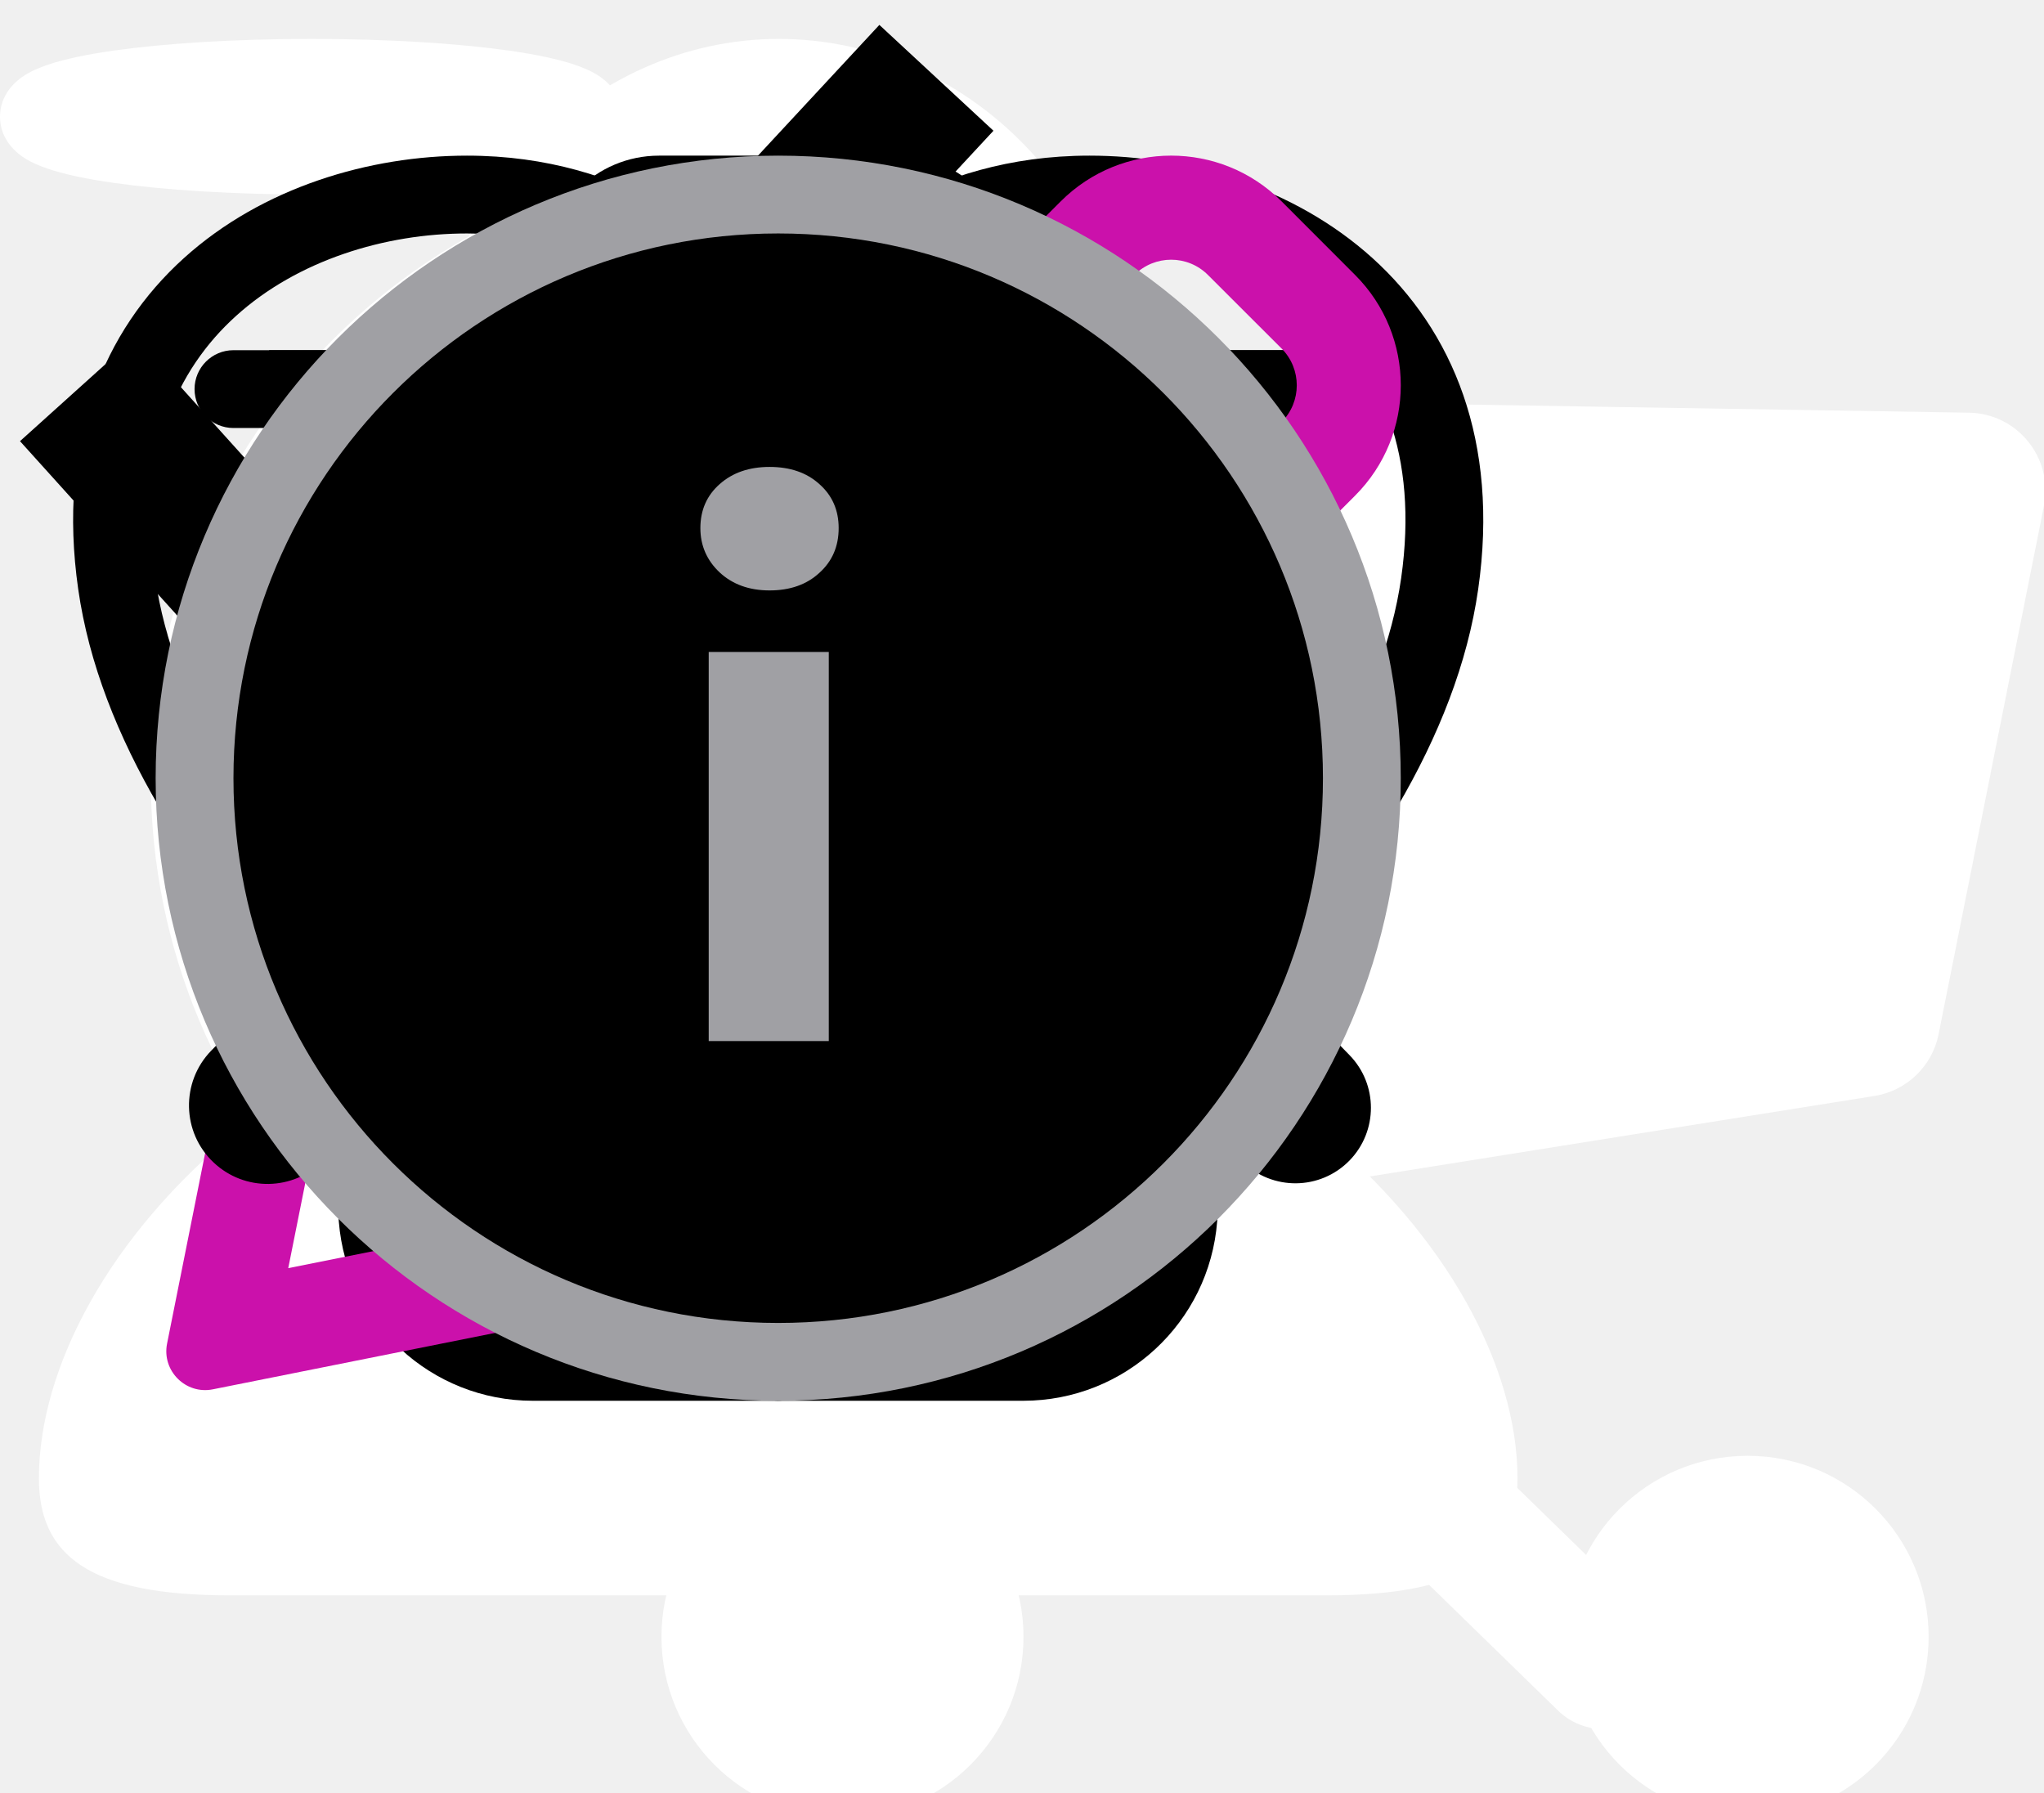
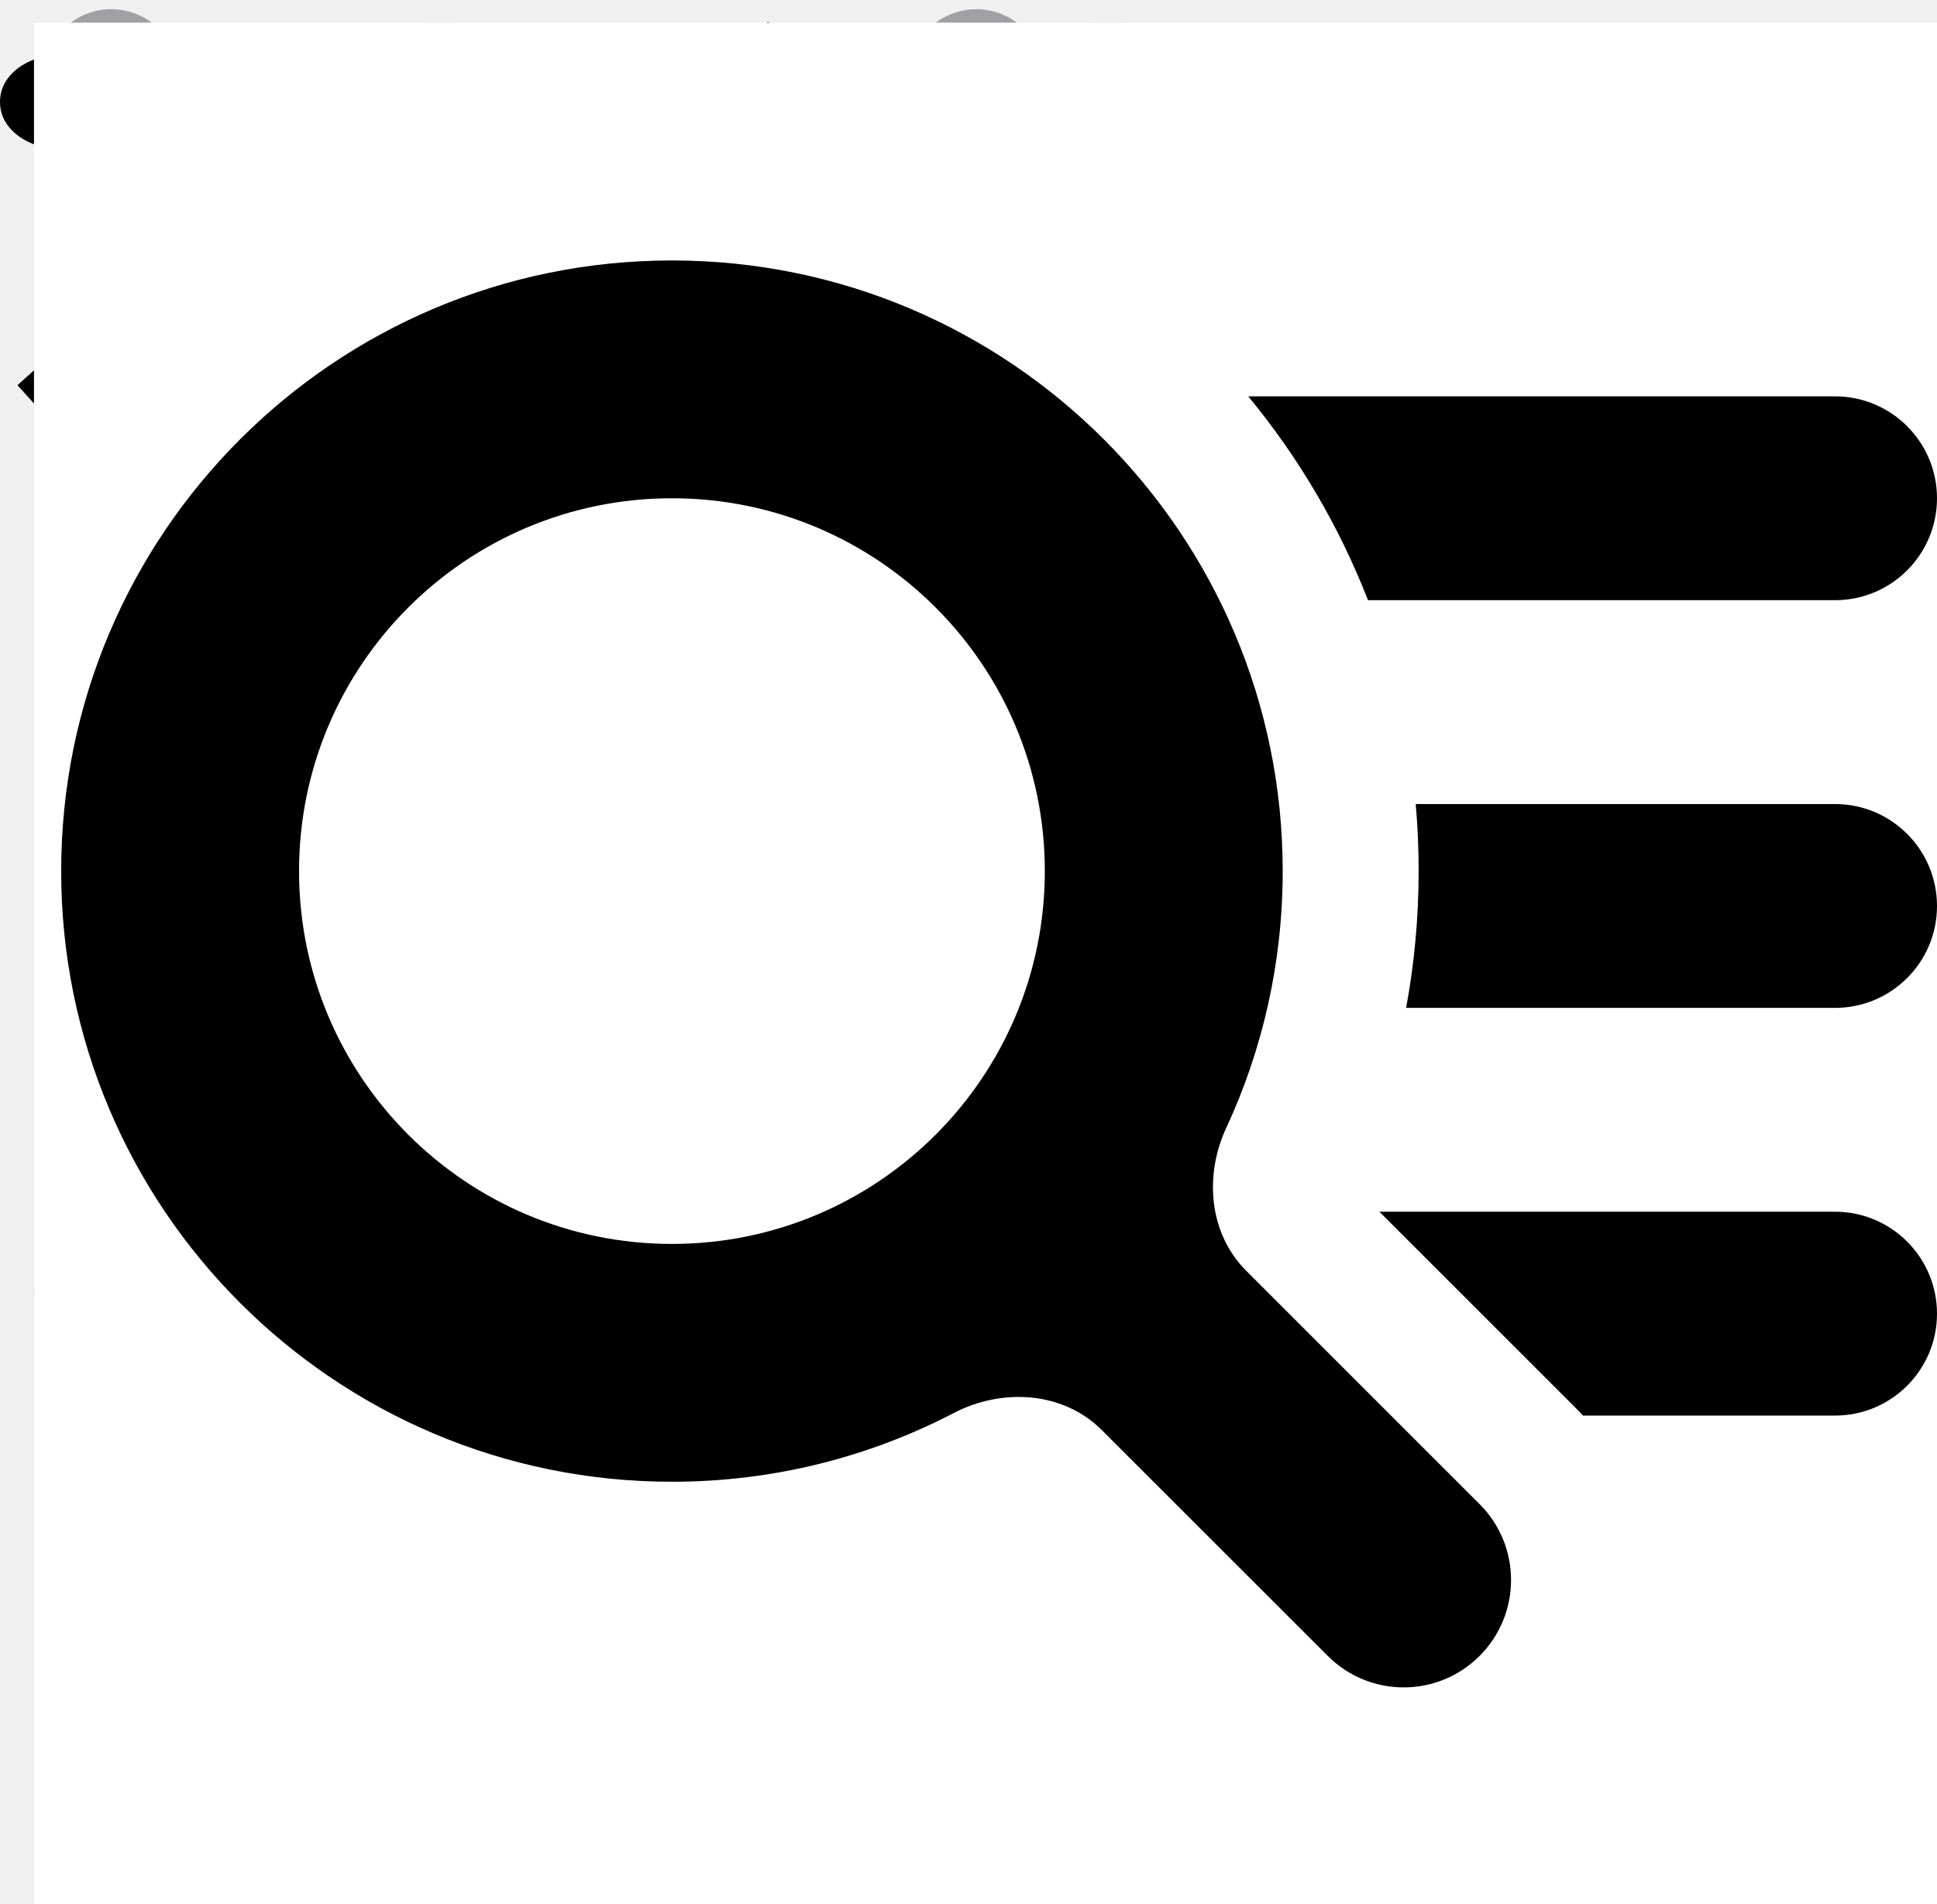
<svg xmlns="http://www.w3.org/2000/svg">
  <g id="search-bar" opacity="1">
    <path fill-rule="evenodd" clip-rule="evenodd" d="M9.934 3.703C6.448 3.703 3.621 6.529 3.621 10.015C3.621 13.502 6.448 16.328 9.934 16.328C13.42 16.328 16.246 13.502 16.246 10.015C16.246 6.529 13.42 3.703 9.934 3.703ZM1.938 10.015C1.938 5.599 5.518 2.02 9.934 2.02C14.35 2.02 17.93 5.599 17.93 10.015C17.93 14.431 14.35 18.011 9.934 18.011C5.518 18.011 1.938 14.431 1.938 10.015Z" fill="white" />
    <path fill-rule="evenodd" clip-rule="evenodd" d="M13.96 14.899C14.285 14.566 14.818 14.559 15.15 14.883L21.196 20.775C21.529 21.099 21.536 21.632 21.211 21.965C20.887 22.298 20.354 22.305 20.021 21.981L13.976 16.089C13.643 15.764 13.636 15.232 13.96 14.899Z" fill="white" />
  </g>
-   <path id="bio" fill-rule="evenodd" clip-rule="evenodd" d="M14.521 5.289C14.521 8.059 12.436 10.207 10.006 10.207C7.576 10.207 5.491 8.059 5.491 5.312C5.479 2.601 7.588 0.5 10.006 0.5C12.424 0.5 14.521 2.554 14.521 5.289ZM0.5 18.998C0.5 19.984 1.143 20.5 2.942 20.5H17.058C18.857 20.5 19.5 19.984 19.5 18.998C19.5 16.134 15.843 12.19 10.006 12.19C4.157 12.19 0.5 16.134 0.5 18.998Z" fill="white" />
+   <path id="bio" fill-rule="evenodd" clip-rule="evenodd" d="M14.521 5.289C14.521 8.059 12.436 10.207 10.006 10.207C7.576 10.207 5.491 8.059 5.491 5.312C5.479 2.601 7.588 0.5 10.006 0.5C12.424 0.5 14.521 2.554 14.521 5.289ZM0.5 18.998C0.5 19.984 1.143 20.5 2.942 20.5H17.058C18.857 20.5 19.5 19.984 19.5 18.998C19.5 16.134 15.843 12.19 10.006 12.19C4.157 12.19 0.5 16.134 0.5 18.998Z" />
  <g id="cart">
-     <path fill-rule="evenodd" clip-rule="evenodd" d="M10.221 15.466C10.383 15.921 10.845 16.195 11.321 16.119L24.087 14.083C24.5 14.017 24.829 13.701 24.911 13.291L26.265 6.499C26.387 5.886 25.925 5.313 25.301 5.303L7.941 5.023C7.244 5.012 6.749 5.701 6.983 6.358L10.221 15.466Z" fill="white" />
-     <path fill-rule="evenodd" clip-rule="evenodd" d="M10.826 23.359C12.111 23.359 13.152 22.318 13.152 21.033C13.152 19.748 12.111 18.707 10.826 18.707C9.541 18.707 8.5 19.748 8.5 21.033C8.5 22.318 9.541 23.359 10.826 23.359Z" fill="white" />
-     <path fill-rule="evenodd" clip-rule="evenodd" d="M22.457 23.359C23.742 23.359 24.783 22.318 24.783 21.033C24.783 19.748 23.742 18.707 22.457 18.707C21.172 18.707 20.131 19.748 20.131 21.033C20.131 22.318 21.172 23.359 22.457 23.359Z" fill="white" />
-     <path fill-rule="evenodd" clip-rule="evenodd" d="M4 2C5.933 2 7.5 1.776 7.5 1.5C7.5 1.224 5.933 1 4 1C2.067 1 0.5 1.224 0.5 1.5C0.5 1.776 2.067 2 4 2Z" fill="white" />
-     <path fill-rule="evenodd" clip-rule="evenodd" d="M1.454 0.651C2.118 0.557 3.017 0.5 4 0.5C4.983 0.5 5.882 0.557 6.546 0.651C6.873 0.698 7.165 0.757 7.385 0.832C7.492 0.868 7.612 0.917 7.715 0.989C7.8 1.049 8 1.213 8 1.5C8 1.787 7.8 1.951 7.715 2.011C7.612 2.083 7.492 2.132 7.385 2.168C7.165 2.243 6.873 2.302 6.546 2.349C5.882 2.443 4.983 2.5 4 2.5C3.017 2.5 2.118 2.443 1.454 2.349C1.127 2.302 0.835 2.243 0.615 2.168C0.508 2.132 0.388 2.083 0.285 2.011C0.2 1.951 0 1.787 0 1.5C0 1.213 0.2 1.049 0.285 0.989C0.388 0.917 0.508 0.868 0.615 0.832C0.835 0.757 1.127 0.698 1.454 0.651Z" fill="white" />
+     <path fill-rule="evenodd" clip-rule="evenodd" d="M10.221 15.466C10.383 15.921 10.845 16.195 11.321 16.119L24.087 14.083C24.5 14.017 24.829 13.701 24.911 13.291L26.265 6.499C26.387 5.886 25.925 5.313 25.301 5.303L7.941 5.023C7.244 5.012 6.749 5.701 6.983 6.358L10.221 15.466Z" />
+     <path fill-rule="evenodd" clip-rule="evenodd" d="M10.826 23.359C12.111 23.359 13.152 22.318 13.152 21.033C13.152 19.748 12.111 18.707 10.826 18.707C9.541 18.707 8.5 19.748 8.5 21.033C8.5 22.318 9.541 23.359 10.826 23.359Z" />
+     <path fill-rule="evenodd" clip-rule="evenodd" d="M22.457 23.359C23.742 23.359 24.783 22.318 24.783 21.033C24.783 19.748 23.742 18.707 22.457 18.707C21.172 18.707 20.131 19.748 20.131 21.033C20.131 22.318 21.172 23.359 22.457 23.359Z" />
+     <path fill-rule="evenodd" clip-rule="evenodd" d="M4 2C5.933 2 7.5 1.776 7.5 1.5C7.5 1.224 5.933 1 4 1C2.067 1 0.5 1.224 0.5 1.5C0.5 1.776 2.067 2 4 2Z" />
+     <path fill-rule="evenodd" clip-rule="evenodd" d="M1.454 0.651C2.118 0.557 3.017 0.5 4 0.5C4.983 0.5 5.882 0.557 6.546 0.651C6.873 0.698 7.165 0.757 7.385 0.832C7.492 0.868 7.612 0.917 7.715 0.989C7.8 1.049 8 1.213 8 1.5C8 1.787 7.8 1.951 7.715 2.011C7.612 2.083 7.492 2.132 7.385 2.168C7.165 2.243 6.873 2.302 6.546 2.349C5.882 2.443 4.983 2.5 4 2.5C3.017 2.5 2.118 2.443 1.454 2.349C1.127 2.302 0.835 2.243 0.615 2.168C0.508 2.132 0.388 2.083 0.285 2.011C0.2 1.951 0 1.787 0 1.5C0 1.213 0.2 1.049 0.285 0.989C0.388 0.917 0.508 0.868 0.615 0.832C0.835 0.757 1.127 0.698 1.454 0.651Z" />
  </g>
  <g id="delete">
    <path fill-rule="evenodd" clip-rule="evenodd" d="M2.5 5C2.5 4.724 2.724 4.5 3 4.5H17C17.276 4.5 17.5 4.724 17.5 5C17.5 5.276 17.276 5.5 17 5.5H3C2.724 5.5 2.5 5.276 2.5 5Z" />
    <path fill-rule="evenodd" clip-rule="evenodd" d="M3.458 4.5H16.506L15.641 15.693C15.54 16.995 14.455 18 13.149 18H6.846C5.543 18 4.458 16.999 4.354 15.699L3.458 4.5ZM4.542 5.5L5.351 15.62C5.414 16.399 6.064 17 6.846 17H13.149C13.932 17 14.584 16.397 14.644 15.616L15.426 5.5H4.542Z" />
    <path fill-rule="evenodd" clip-rule="evenodd" d="M13 5.5H7V3.469C7 2.658 7.658 2 8.469 2H11.531C12.342 2 13 2.658 13 3.469V5.5ZM8.469 3C8.21 3 8 3.21 8 3.469V4.5H12V3.469C12 3.21 11.79 3 11.531 3H8.469Z" />
  </g>
  <g id="like">
    <path fill-rule="evenodd" clip-rule="evenodd" d="M3.034 4.059C2.266 4.752 1.767 5.833 1.995 7.429C2.223 9.028 3.265 10.685 4.804 12.348C6.259 13.918 8.11 15.444 10 16.874C11.89 15.444 13.741 13.918 15.196 12.348C16.735 10.685 17.777 9.028 18.005 7.429C18.233 5.833 17.734 4.752 16.966 4.059C16.177 3.346 15.055 3 14 3C12.132 3 11.092 4.085 10.518 4.684C10.458 4.747 10.403 4.804 10.354 4.854C10.158 5.049 9.842 5.049 9.646 4.854C9.596 4.804 9.542 4.747 9.482 4.684C8.908 4.085 7.868 3 6 3C4.945 3 3.823 3.346 3.034 4.059ZM2.364 3.316C3.374 2.404 4.752 2 6 2C8.071 2 9.345 3.113 10 3.779C10.655 3.113 11.929 2 14 2C15.248 2 16.626 2.404 17.636 3.316C18.667 4.248 19.267 5.667 18.995 7.571C18.723 9.472 17.515 11.315 15.929 13.027C14.335 14.749 12.306 16.395 10.3 17.9C10.122 18.033 9.878 18.033 9.7 17.9C7.694 16.395 5.664 14.748 4.071 13.027C2.485 11.315 1.277 9.472 1.005 7.571C0.733 5.667 1.332 4.248 2.364 3.316Z" />
  </g>
+   <path id="like-fill" d="M11.979 19.75C11.602 20.084 11.034 20.084 10.658 19.749C5.252 14.953 0.5 10.281 0.5 6.311C0.5 2.942 3.118 0.333 6.5 0.333C8.158 0.333 9.817 1.029 11.007 2.186C11.228 2.401 11.59 2.401 11.811 2.186C13.002 1.029 14.66 0.333 16.318 0.333C19.7 0.333 22.318 2.942 22.318 6.311C22.318 10.281 17.398 14.953 11.979 19.75Z" fill="#CCCCCC" />
  <g id="pencil">
    <path fill-rule="evenodd" clip-rule="evenodd" d="M13.159 3.06L16.94 6.842L6.727 17.055L2.735 17.853C2.386 17.923 2.077 17.614 2.147 17.265L2.945 13.273L13.159 3.06ZM4.177 13.932L13.159 4.951L15.049 6.842L6.068 15.823L3.704 16.296L4.177 13.932Z" fill="#CB11AB" />
    <path fill-rule="evenodd" clip-rule="evenodd" d="M15.995 7.787L12.213 4.006L13.631 2.587C14.415 1.804 15.684 1.804 16.468 2.587L17.413 3.533C18.196 4.316 18.196 5.586 17.413 6.369L15.995 7.787ZM16.468 5.424C16.729 5.163 16.729 4.739 16.468 4.478L15.522 3.533C15.261 3.272 14.838 3.272 14.577 3.533L14.104 4.006L15.995 5.896L16.468 5.424Z" fill="#CB11AB" />
  </g>
  <path id="tick" fill-rule="evenodd" clip-rule="evenodd" d="M12.766 1.68L4.596 10.481L0.257 5.669L1.743 4.33L4.617 7.518L11.3 0.32L12.766 1.68Z" />
  <path id="turn" d="M17.342 14.912C16.966 15.298 16.348 15.304 15.964 14.926L10.142 9.175C10.063 9.097 9.937 9.098 9.859 9.176L4.153 14.916C3.767 15.304 3.143 15.314 2.745 14.938C2.335 14.552 2.322 13.905 2.714 13.501L9.283 6.749C9.676 6.346 10.324 6.346 10.717 6.749L17.342 13.559C17.708 13.935 17.708 14.535 17.342 14.912Z" />
  <g id="info">
    <circle cx="10" cy="10" r="7.5" stroke="#A0A0A4" />
    <path d="M9.889 7.587C9.628 7.587 9.415 7.51 9.249 7.357C9.083 7.201 9 7.011 9 6.786C9 6.555 9.083 6.366 9.249 6.22C9.415 6.073 9.628 6 9.889 6C10.152 6 10.366 6.073 10.528 6.22C10.694 6.366 10.777 6.555 10.777 6.786C10.777 7.021 10.694 7.213 10.528 7.362C10.366 7.512 10.152 7.587 9.889 7.587ZM10.65 13.378H9.107V8.378H10.65V13.378Z" fill="#A0A0A4" />
  </g>
+   <path id="close" fill-rule="evenodd" clip-rule="evenodd" d="M0.93 13.157C0.539 13.547 0.539 14.181 0.93 14.571C1.32 14.961 1.953 14.961 2.344 14.571L8.001 8.914L13.658 14.571C14.049 14.962 14.682 14.962 15.072 14.571C15.463 14.181 15.463 13.547 15.072 13.157L9.415 7.5L15.072 1.843C15.462 1.453 15.462 0.819 15.072 0.429C14.681 0.038 14.048 0.038 13.658 0.429L8.001 6.086L2.344 0.429C1.954 0.038 1.321 0.038 0.93 0.429C0.54 0.82 0.54 1.453 0.93 1.843L6.587 7.5L0.93 13.157Z" fill="#A0A0A4" />
+   <path id="home" fill-rule="evenodd" clip-rule="evenodd" d="M1.392 10.764C0.435 11.705 1.102 13.333 2.444 13.333H3V19.333C3 20.438 3.895 21.333 5 21.333H9.25C9.526 21.333 9.75 21.109 9.75 20.833V17.743C9.75 16.639 10.645 15.743 11.75 15.743H12.25C13.354 15.743 14.25 16.639 14.25 17.743V20.833C14.25 21.109 14.474 21.333 14.75 21.333H19C20.105 21.333 21 20.438 21 19.333V13.333H21.379C22.715 13.333 23.384 11.717 22.439 10.772L12.701 1.034C12.313 0.646 11.684 0.644 11.293 1.028L1.392 10.764Z" fill="#CCCCCC" />
+   <g id="catalog">
+     <g clip-path="url(#clip0_1_497)">
+       <rect width="28" height="28" transform="translate(0.5 0.333252)" fill="white" />
+       <path fill-rule="evenodd" clip-rule="evenodd" d="M20.296 17.833L23.185 20.722C23.221 20.758 23.257 20.796 23.291 20.833H27C27.828 20.833 28.5 20.162 28.5 19.333C28.5 18.505 27.828 17.833 27 17.833H20.296ZM20.128 8.833C19.701 7.737 19.103 6.726 18.366 5.833H27C27.828 5.833 28.5 6.505 28.5 7.333C28.5 8.162 27.828 8.833 27 8.833H20.128ZM20.873 12.82C20.873 12.487 20.859 12.158 20.83 11.833H27C27.828 11.833 28.5 12.505 28.5 13.333C28.5 14.162 27.828 14.833 27 14.833H20.689C20.81 14.18 20.873 13.507 20.873 12.82Z" />
+       <path fill-rule="evenodd" clip-rule="evenodd" d="M4.4 12.82C4.4 9.79 6.857 7.333 9.887 7.333C12.917 7.333 15.373 9.79 15.373 12.82C15.373 15.85 12.917 18.307 9.887 18.307C6.857 18.307 4.4 15.85 4.4 12.82ZM0.9 12.82C0.9 7.857 4.924 3.833 9.887 3.833C14.85 3.833 18.873 7.857 18.873 12.82C18.873 14.17 18.576 15.451 18.042 16.6C17.716 17.302 17.788 18.153 18.335 18.701L21.77 22.136C22.387 22.753 22.387 23.753 21.77 24.37C21.153 24.988 20.153 24.988 19.536 24.37L16.212 21.047C15.641 20.476 14.746 20.424 14.03 20.797C12.79 21.442 11.381 21.807 9.887 21.807C4.924 21.807 0.9 17.783 0.9 12.82Z" />
+     </g>
+     <defs>
+       <clipPath id="clip0_1_497">
+         <rect width="28" height="28" fill="white" transform="translate(0.5 0.333252)" />
+       </clipPath>
+     </defs>
+   </g>
</svg>
